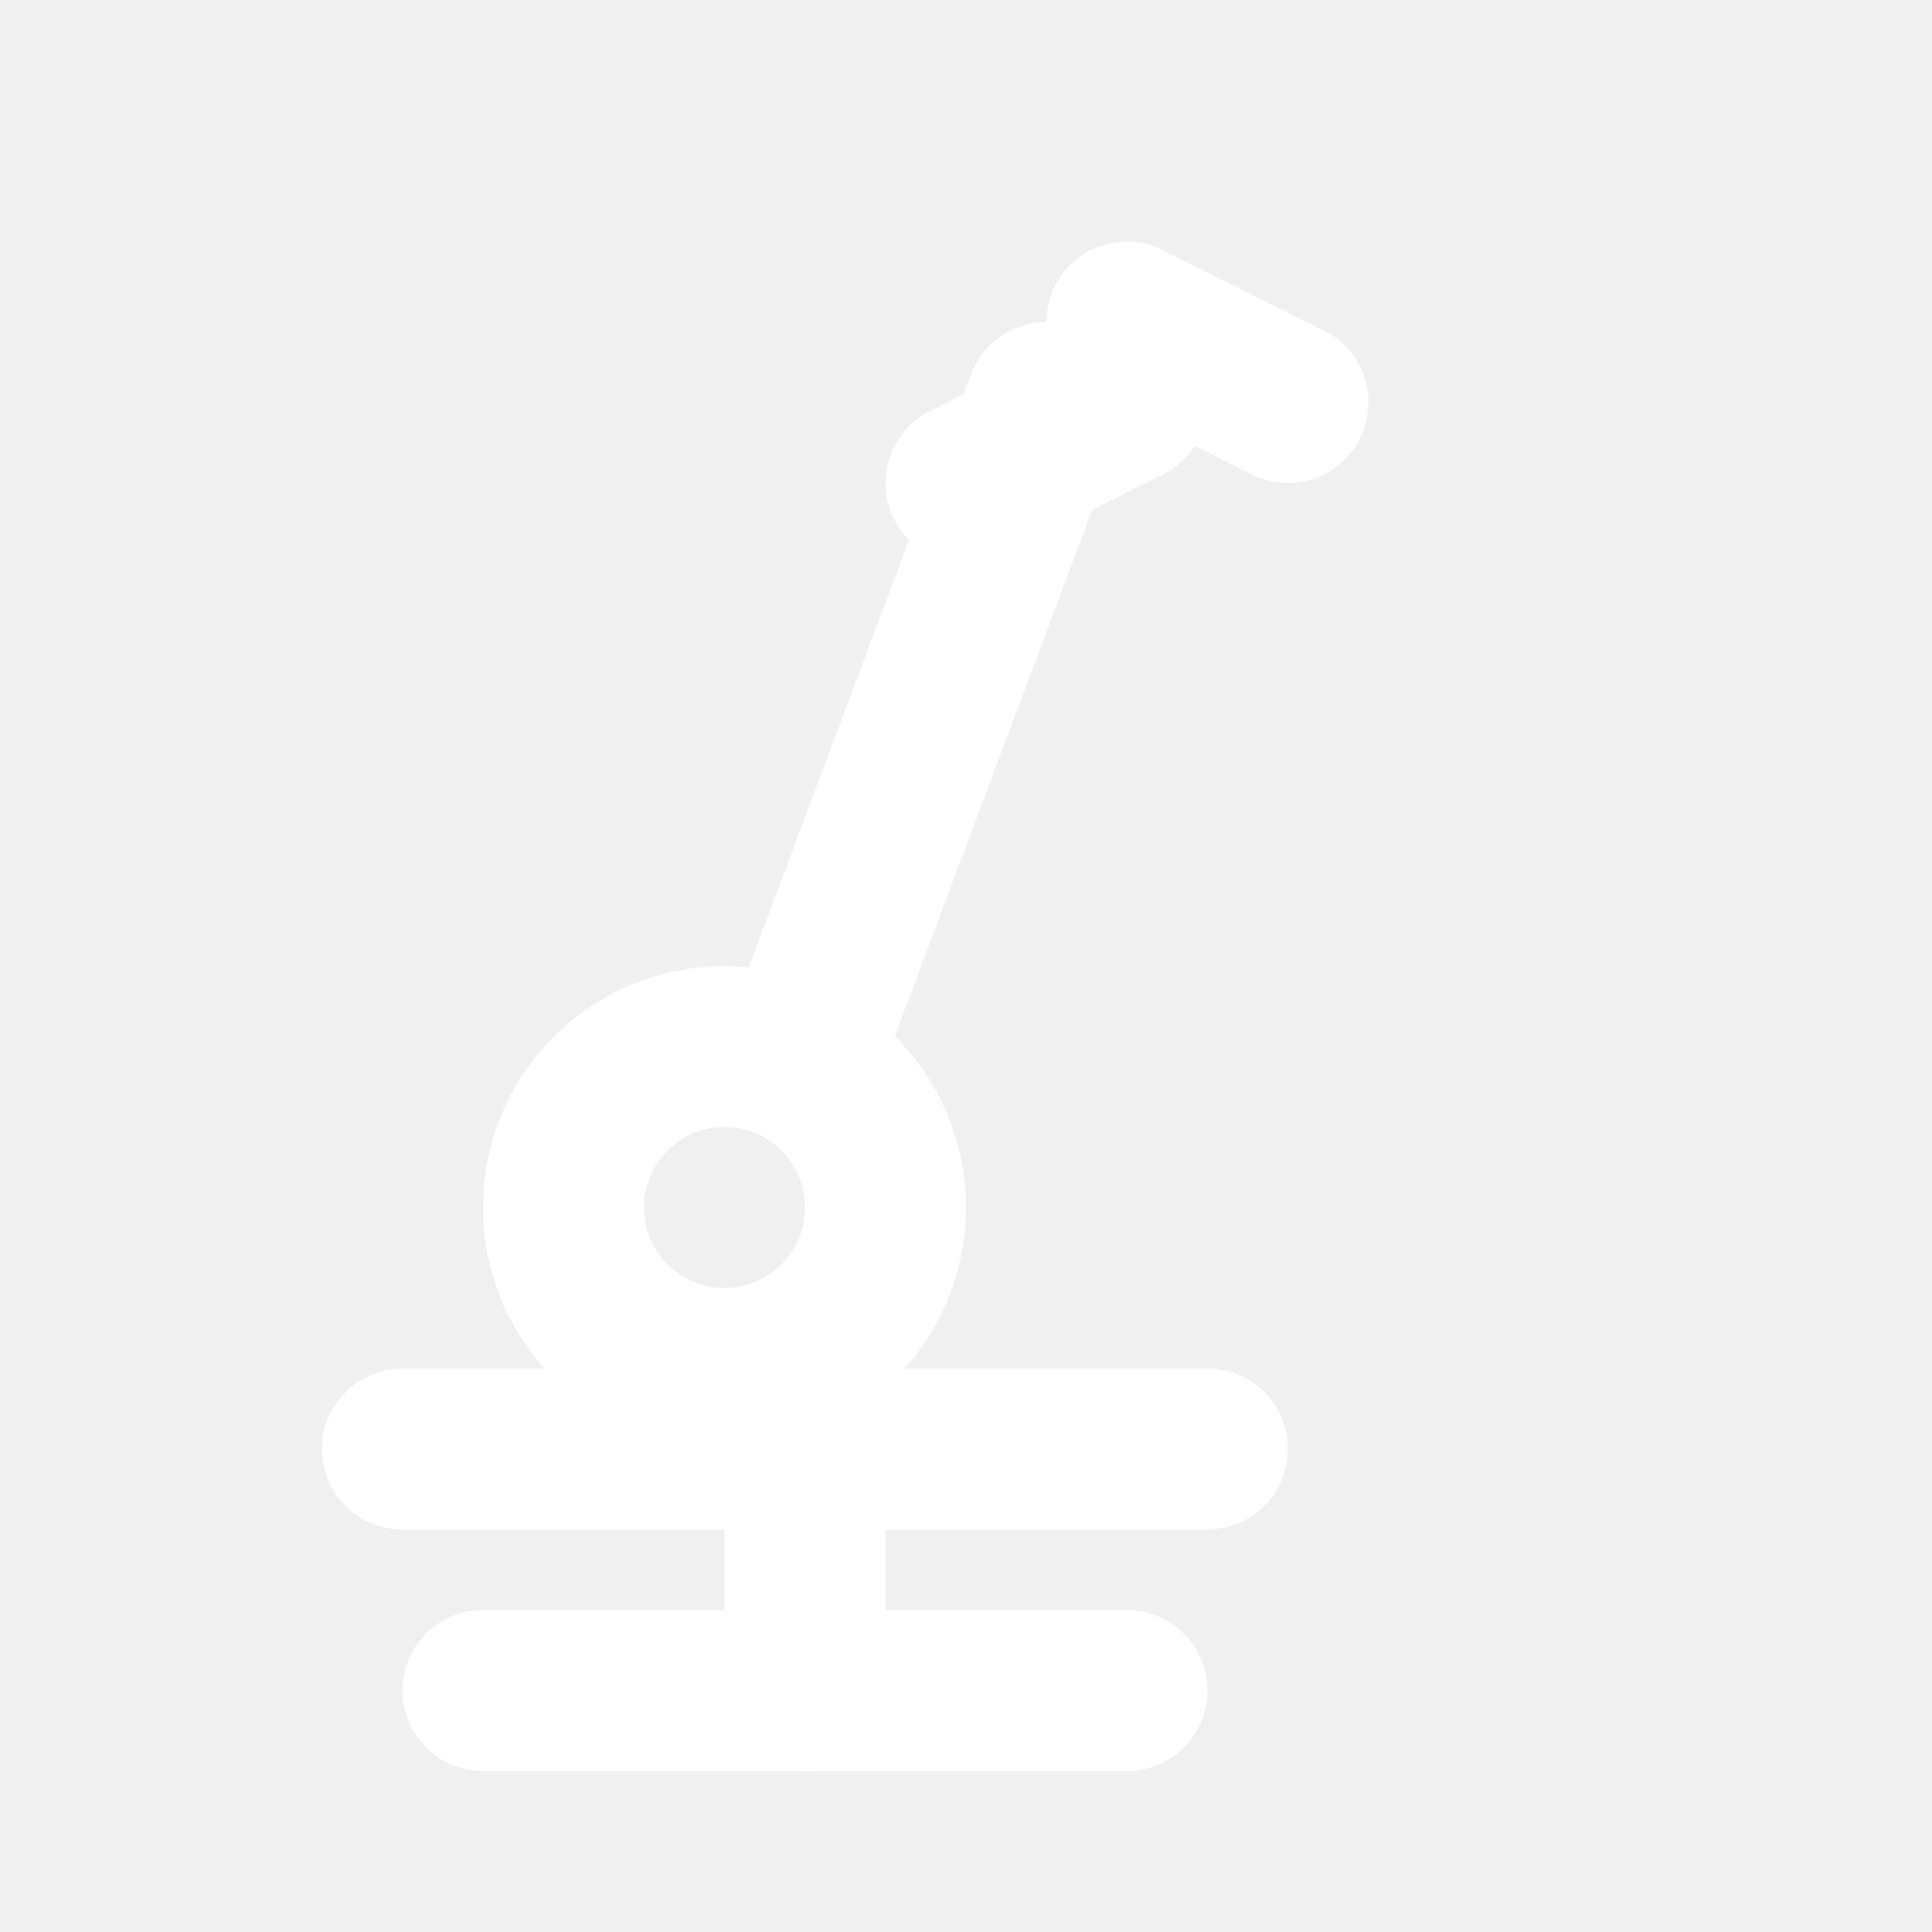
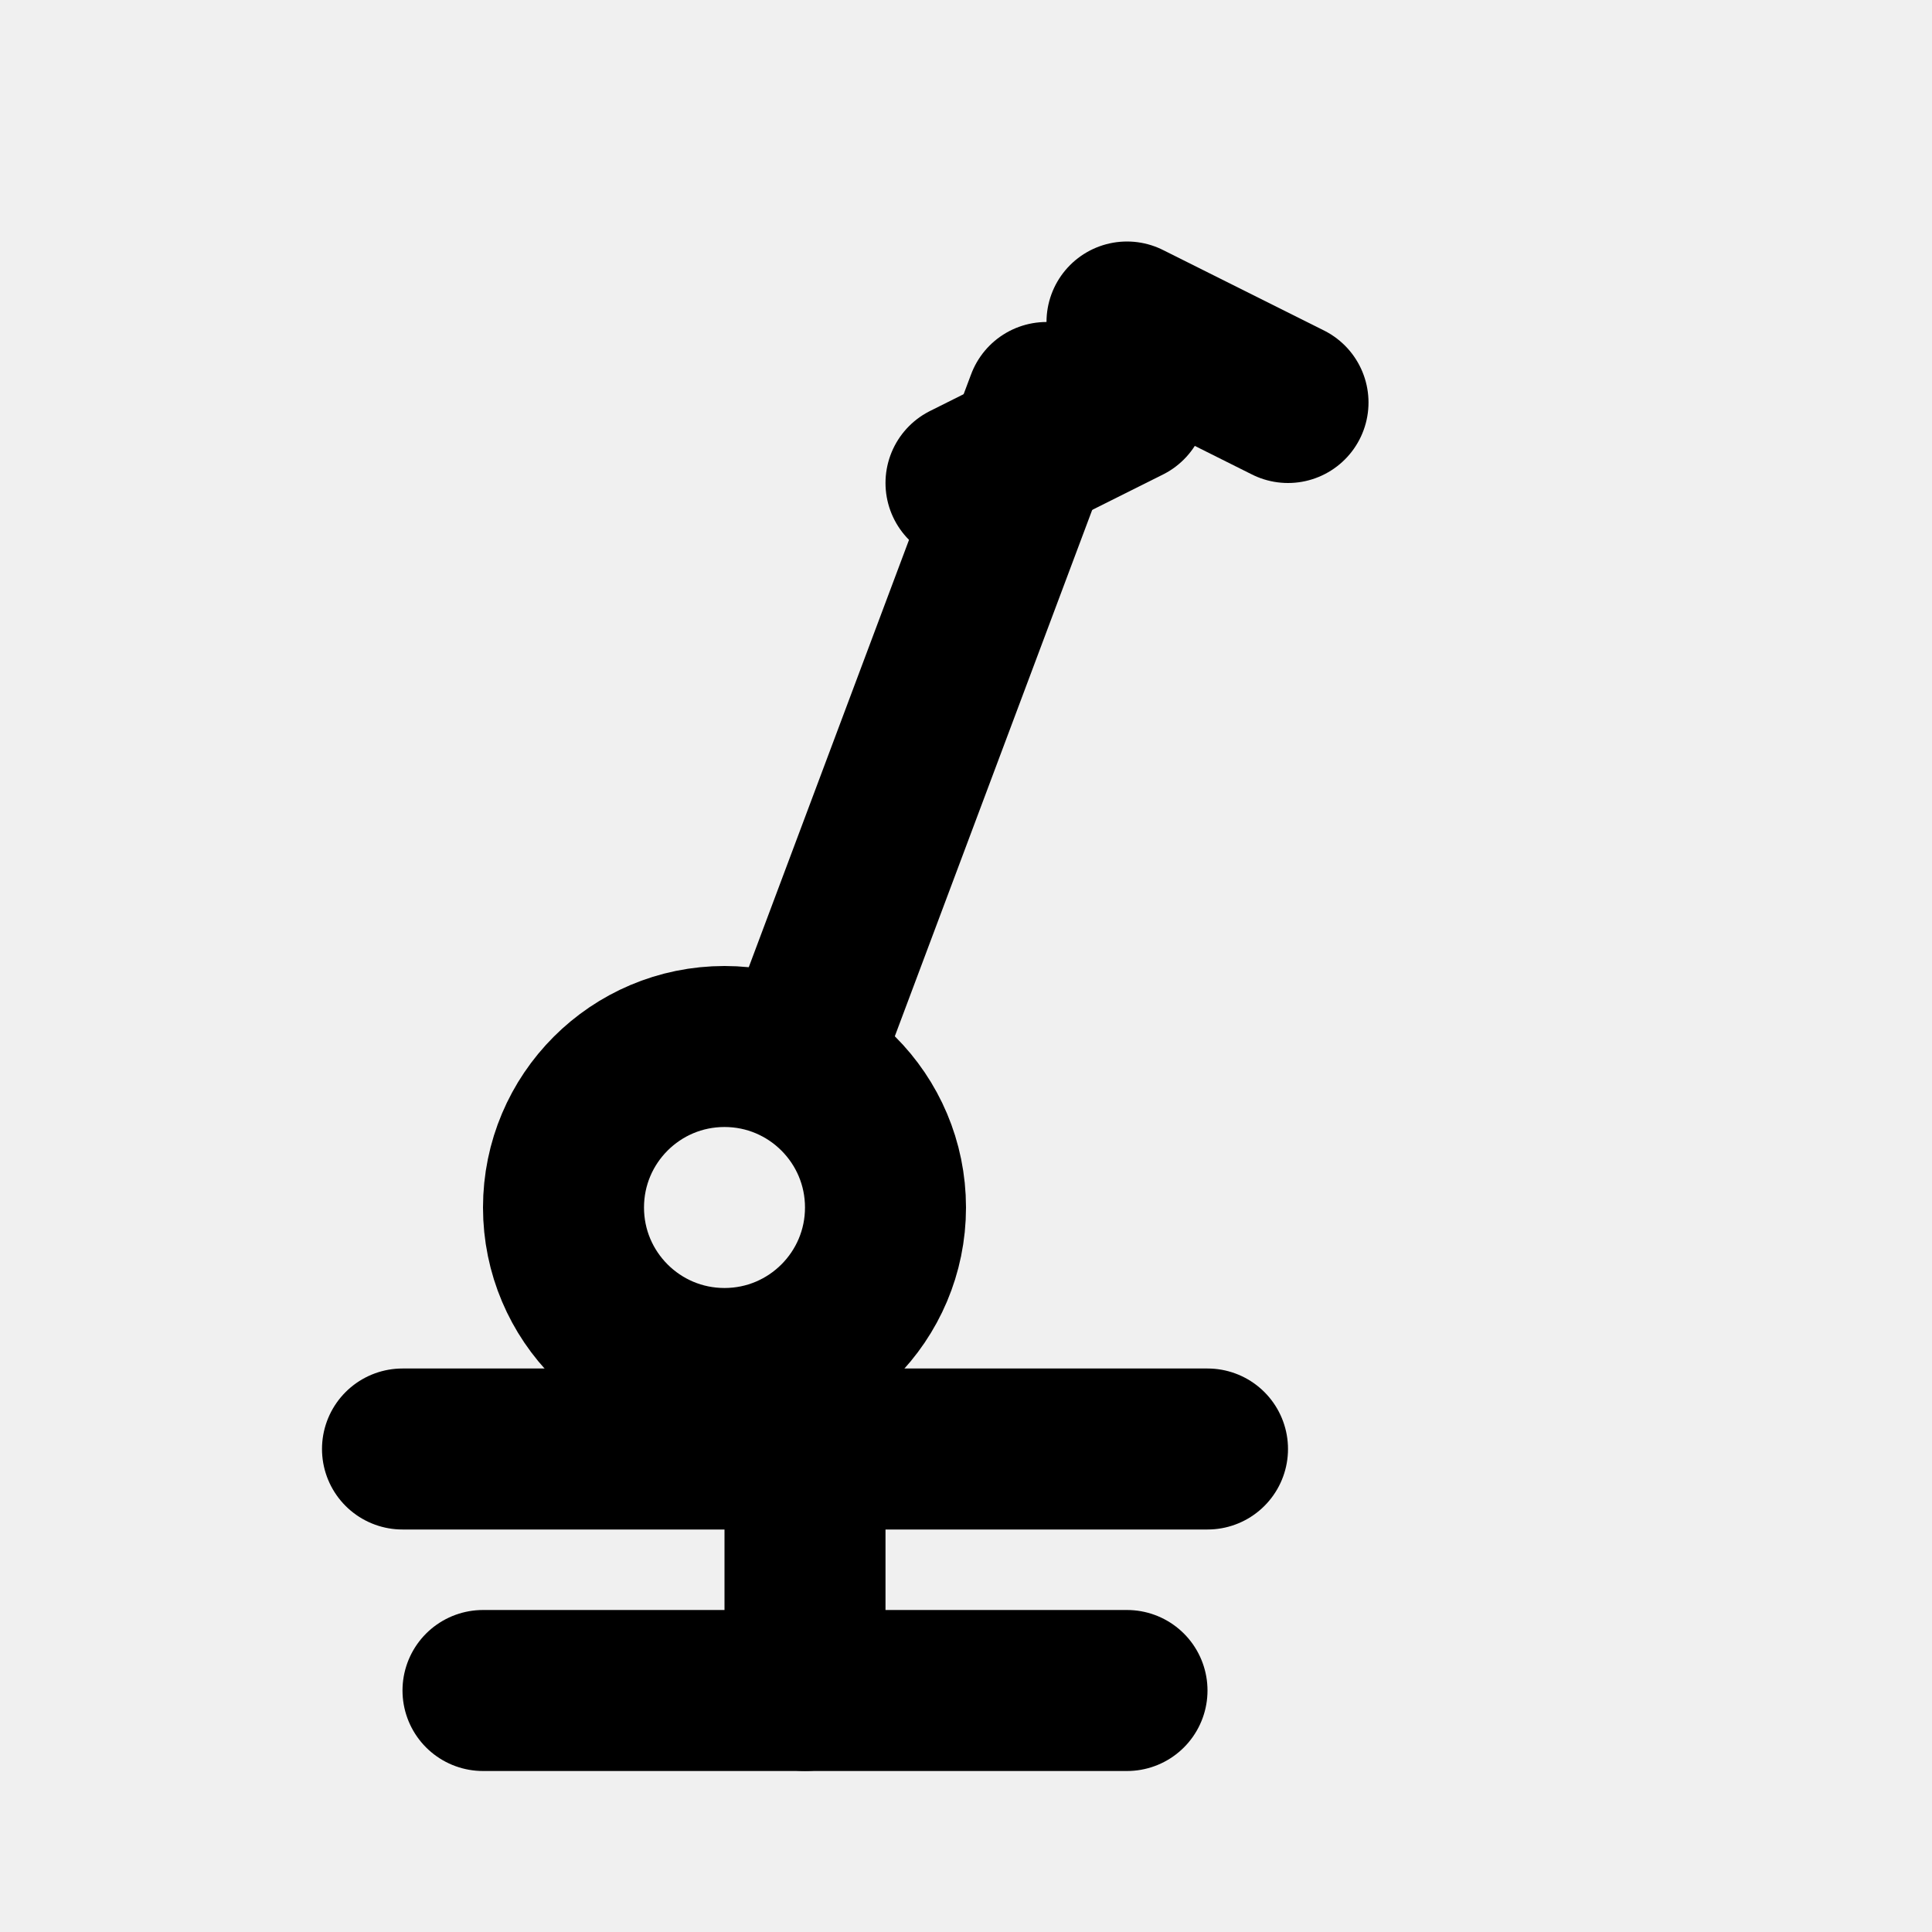
- <svg xmlns="http://www.w3.org/2000/svg" viewBox="0 0 24 24" fill="none" stroke="#ffffff" stroke-width="2" stroke-linecap="round" stroke-linejoin="round">
+ <svg xmlns="http://www.w3.org/2000/svg" viewBox="0 0 24 24" fill="none" stroke="currentColor" stroke-width="2" stroke-linecap="round" stroke-linejoin="round">
  <path d="M14 4l2 1" />
  <path d="M12 6l2-1" />
  <path d="M13 5l-3 8" />
  <circle cx="9" cy="15" r="2" />
  <line x1="5" y1="18" x2="15" y2="18" />
  <line x1="10" y1="18" x2="10" y2="21" />
  <line x1="6" y1="21" x2="14" y2="21" />
</svg>
